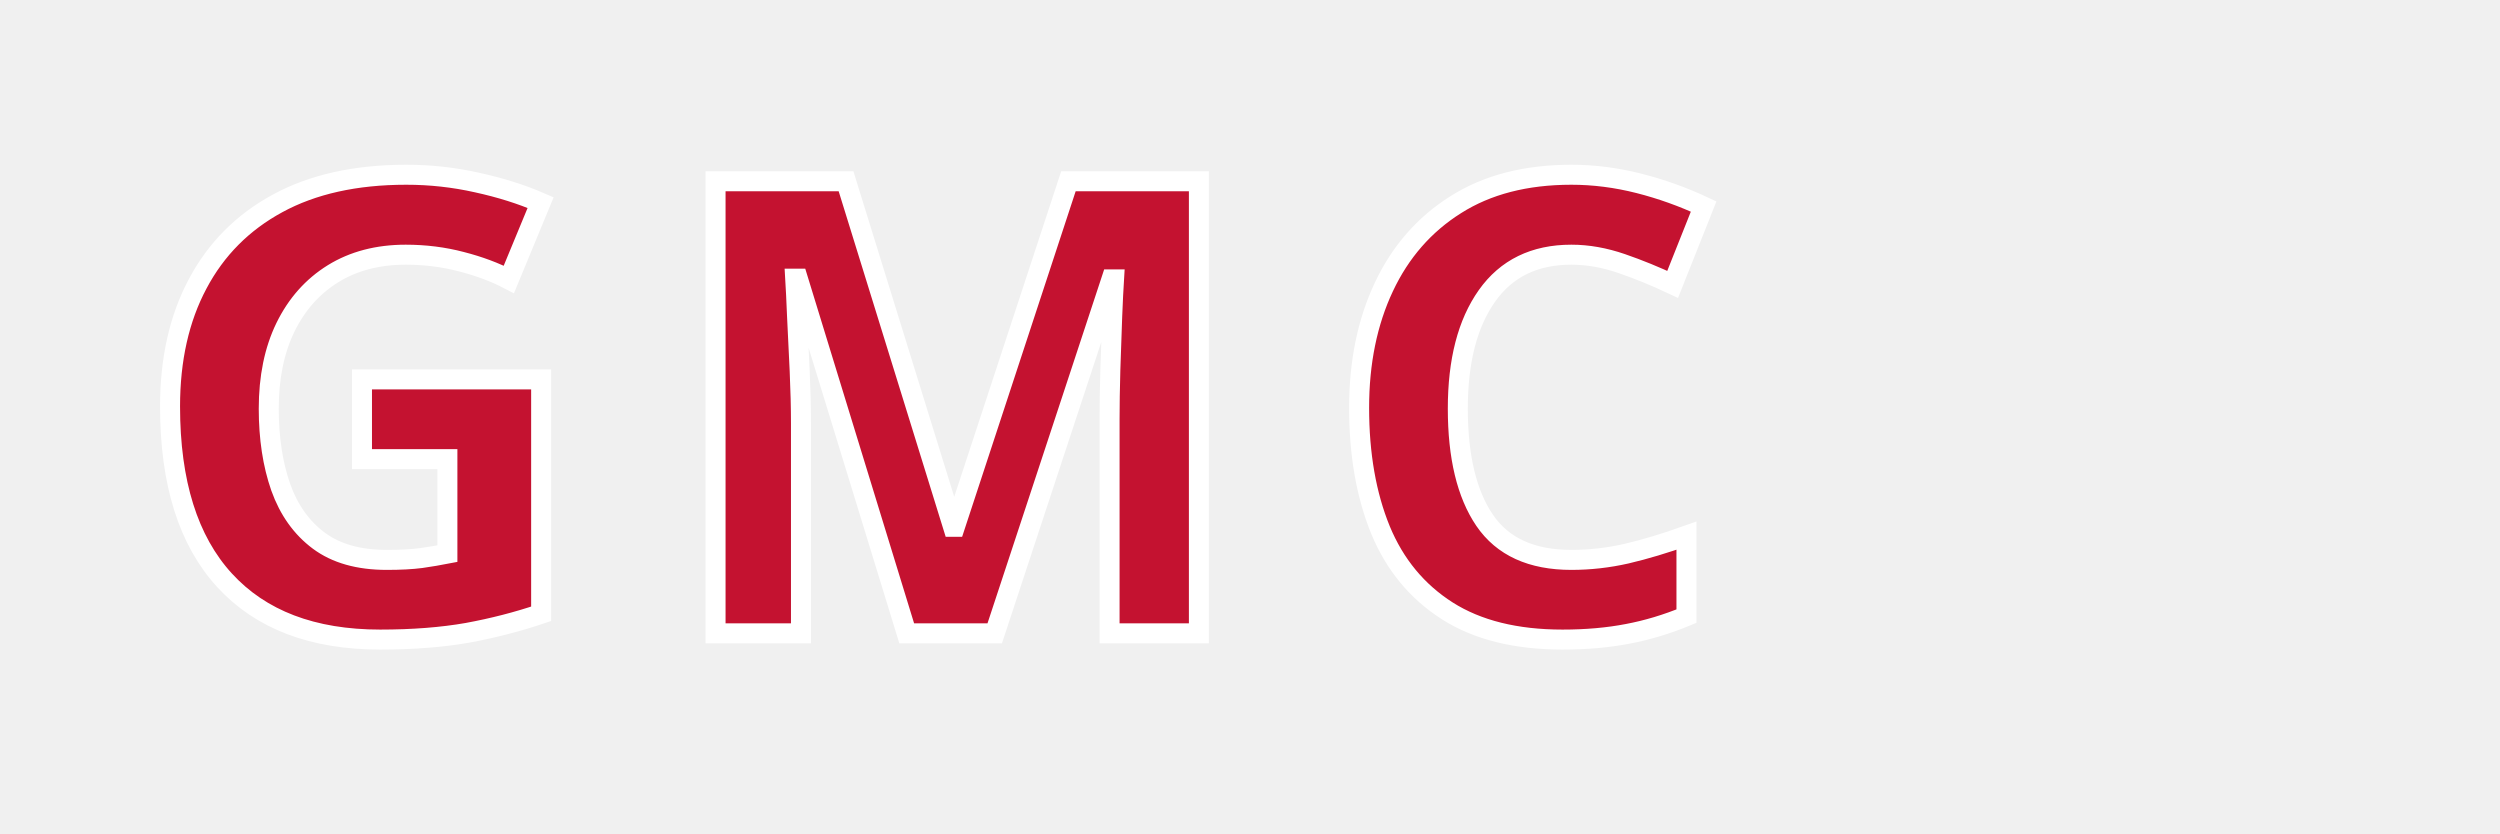
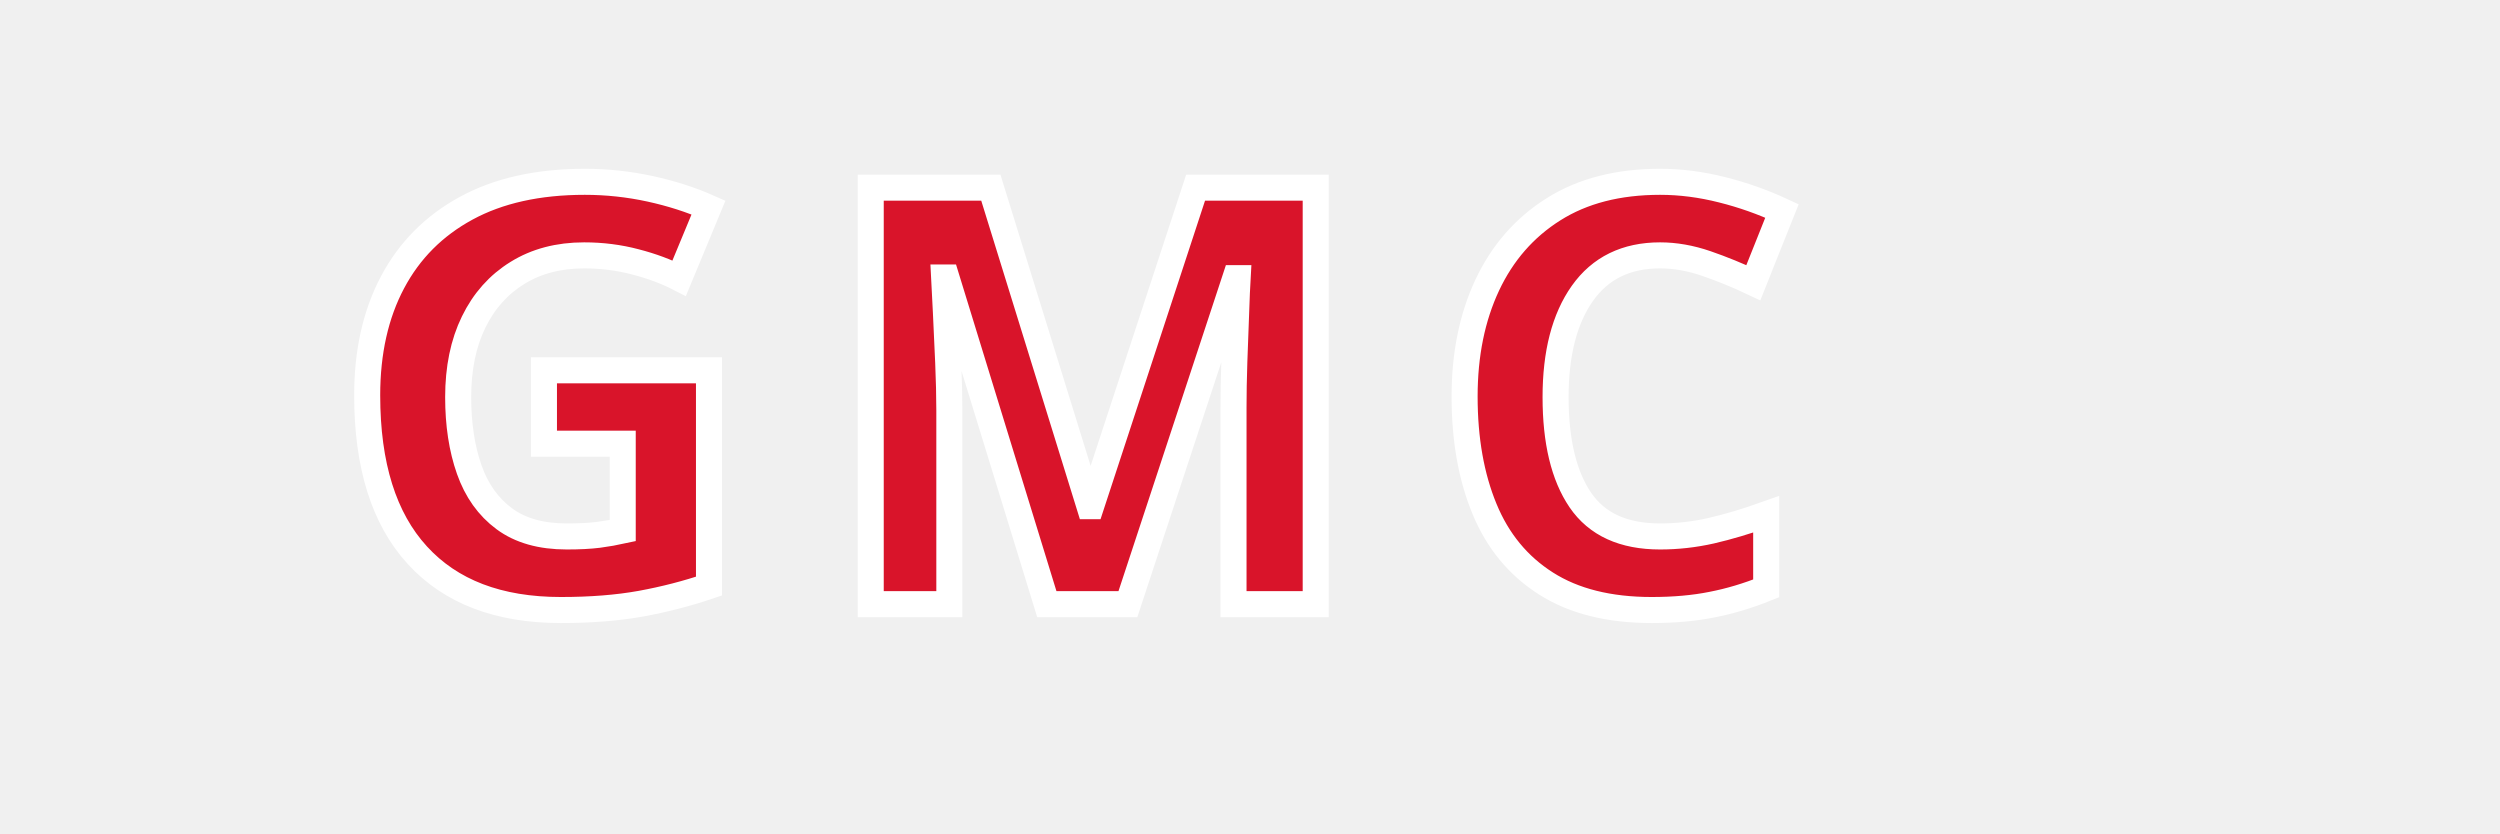
- <svg xmlns="http://www.w3.org/2000/svg" viewBox="0 0 150 50" fill="none">
-   <text x="8" y="38" font-family="'Impact','Arial Black',sans-serif" font-size="38" font-weight="900" letter-spacing="4" fill="#C41230" stroke="#FFFFFF" stroke-width="1.2">GMC</text>
+ <svg xmlns="http://www.w3.org/2000/svg" viewBox="0 0 240 80" fill="none">
+   <text x="32" y="58" font-family="'Impact','Arial Black',sans-serif" font-size="56" font-weight="900" letter-spacing="6" fill="#D9142A" stroke="#FFFFFF" stroke-width="2.5">GMC</text>
</svg>
